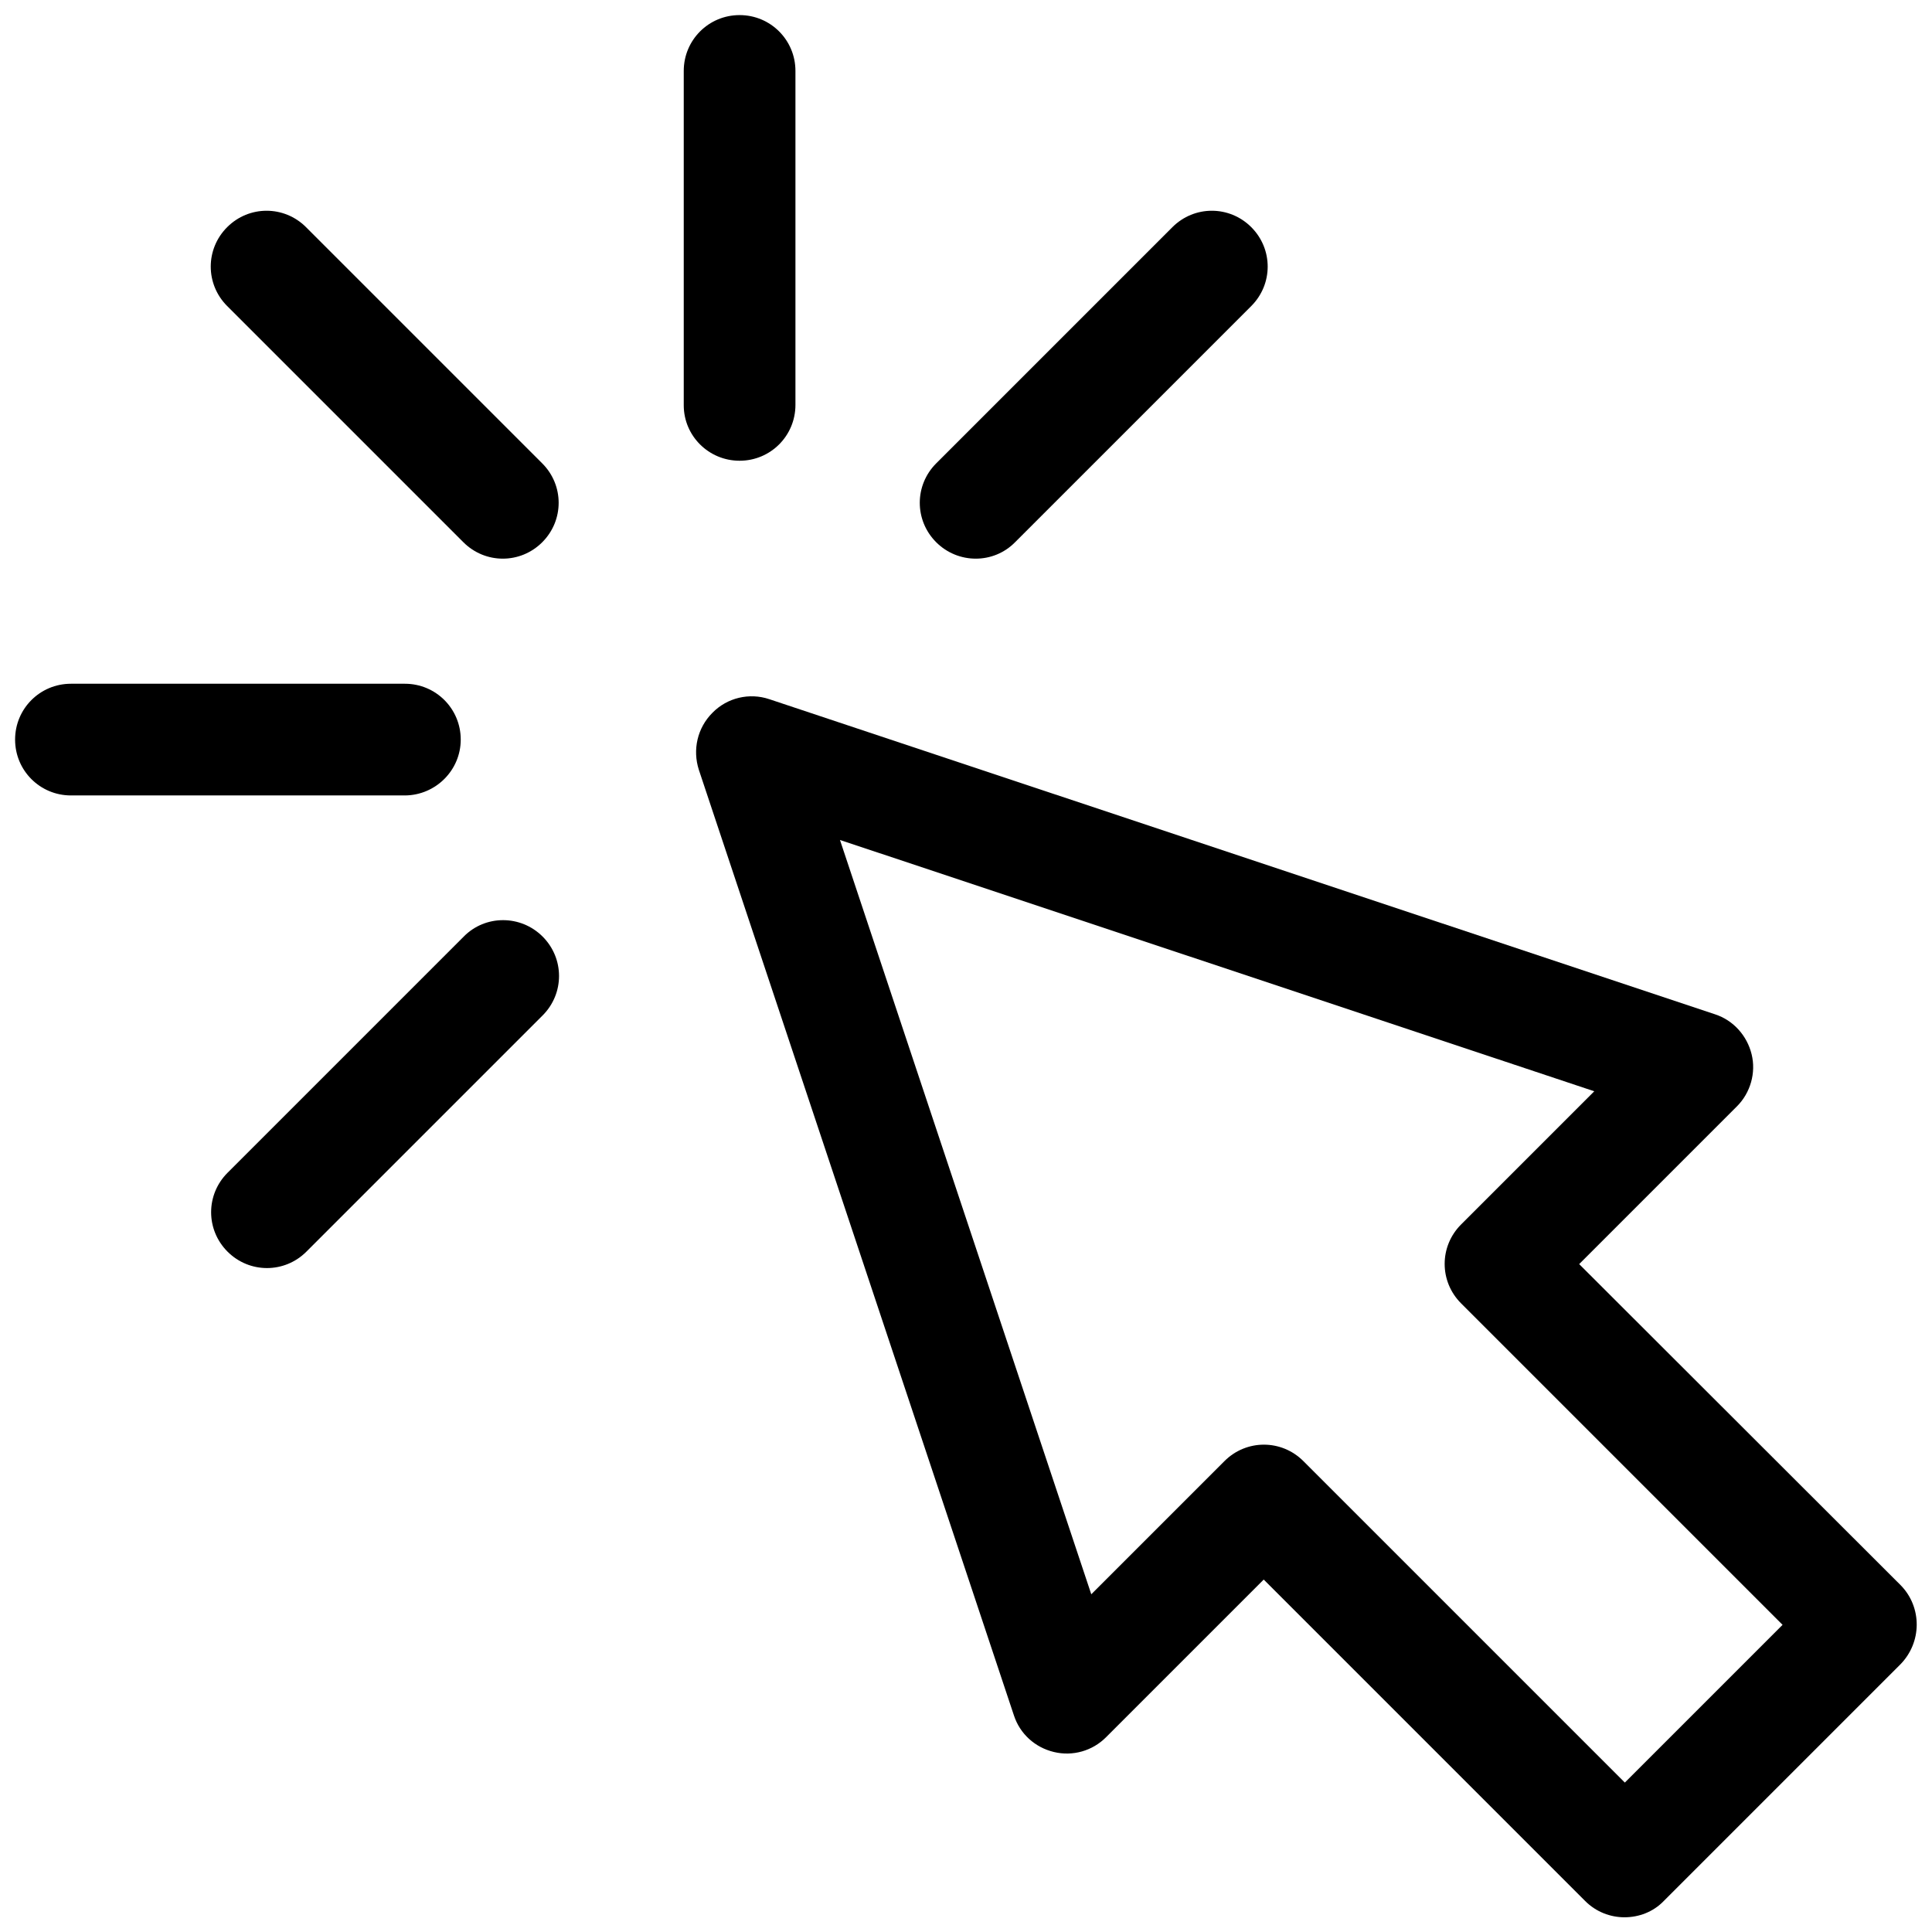
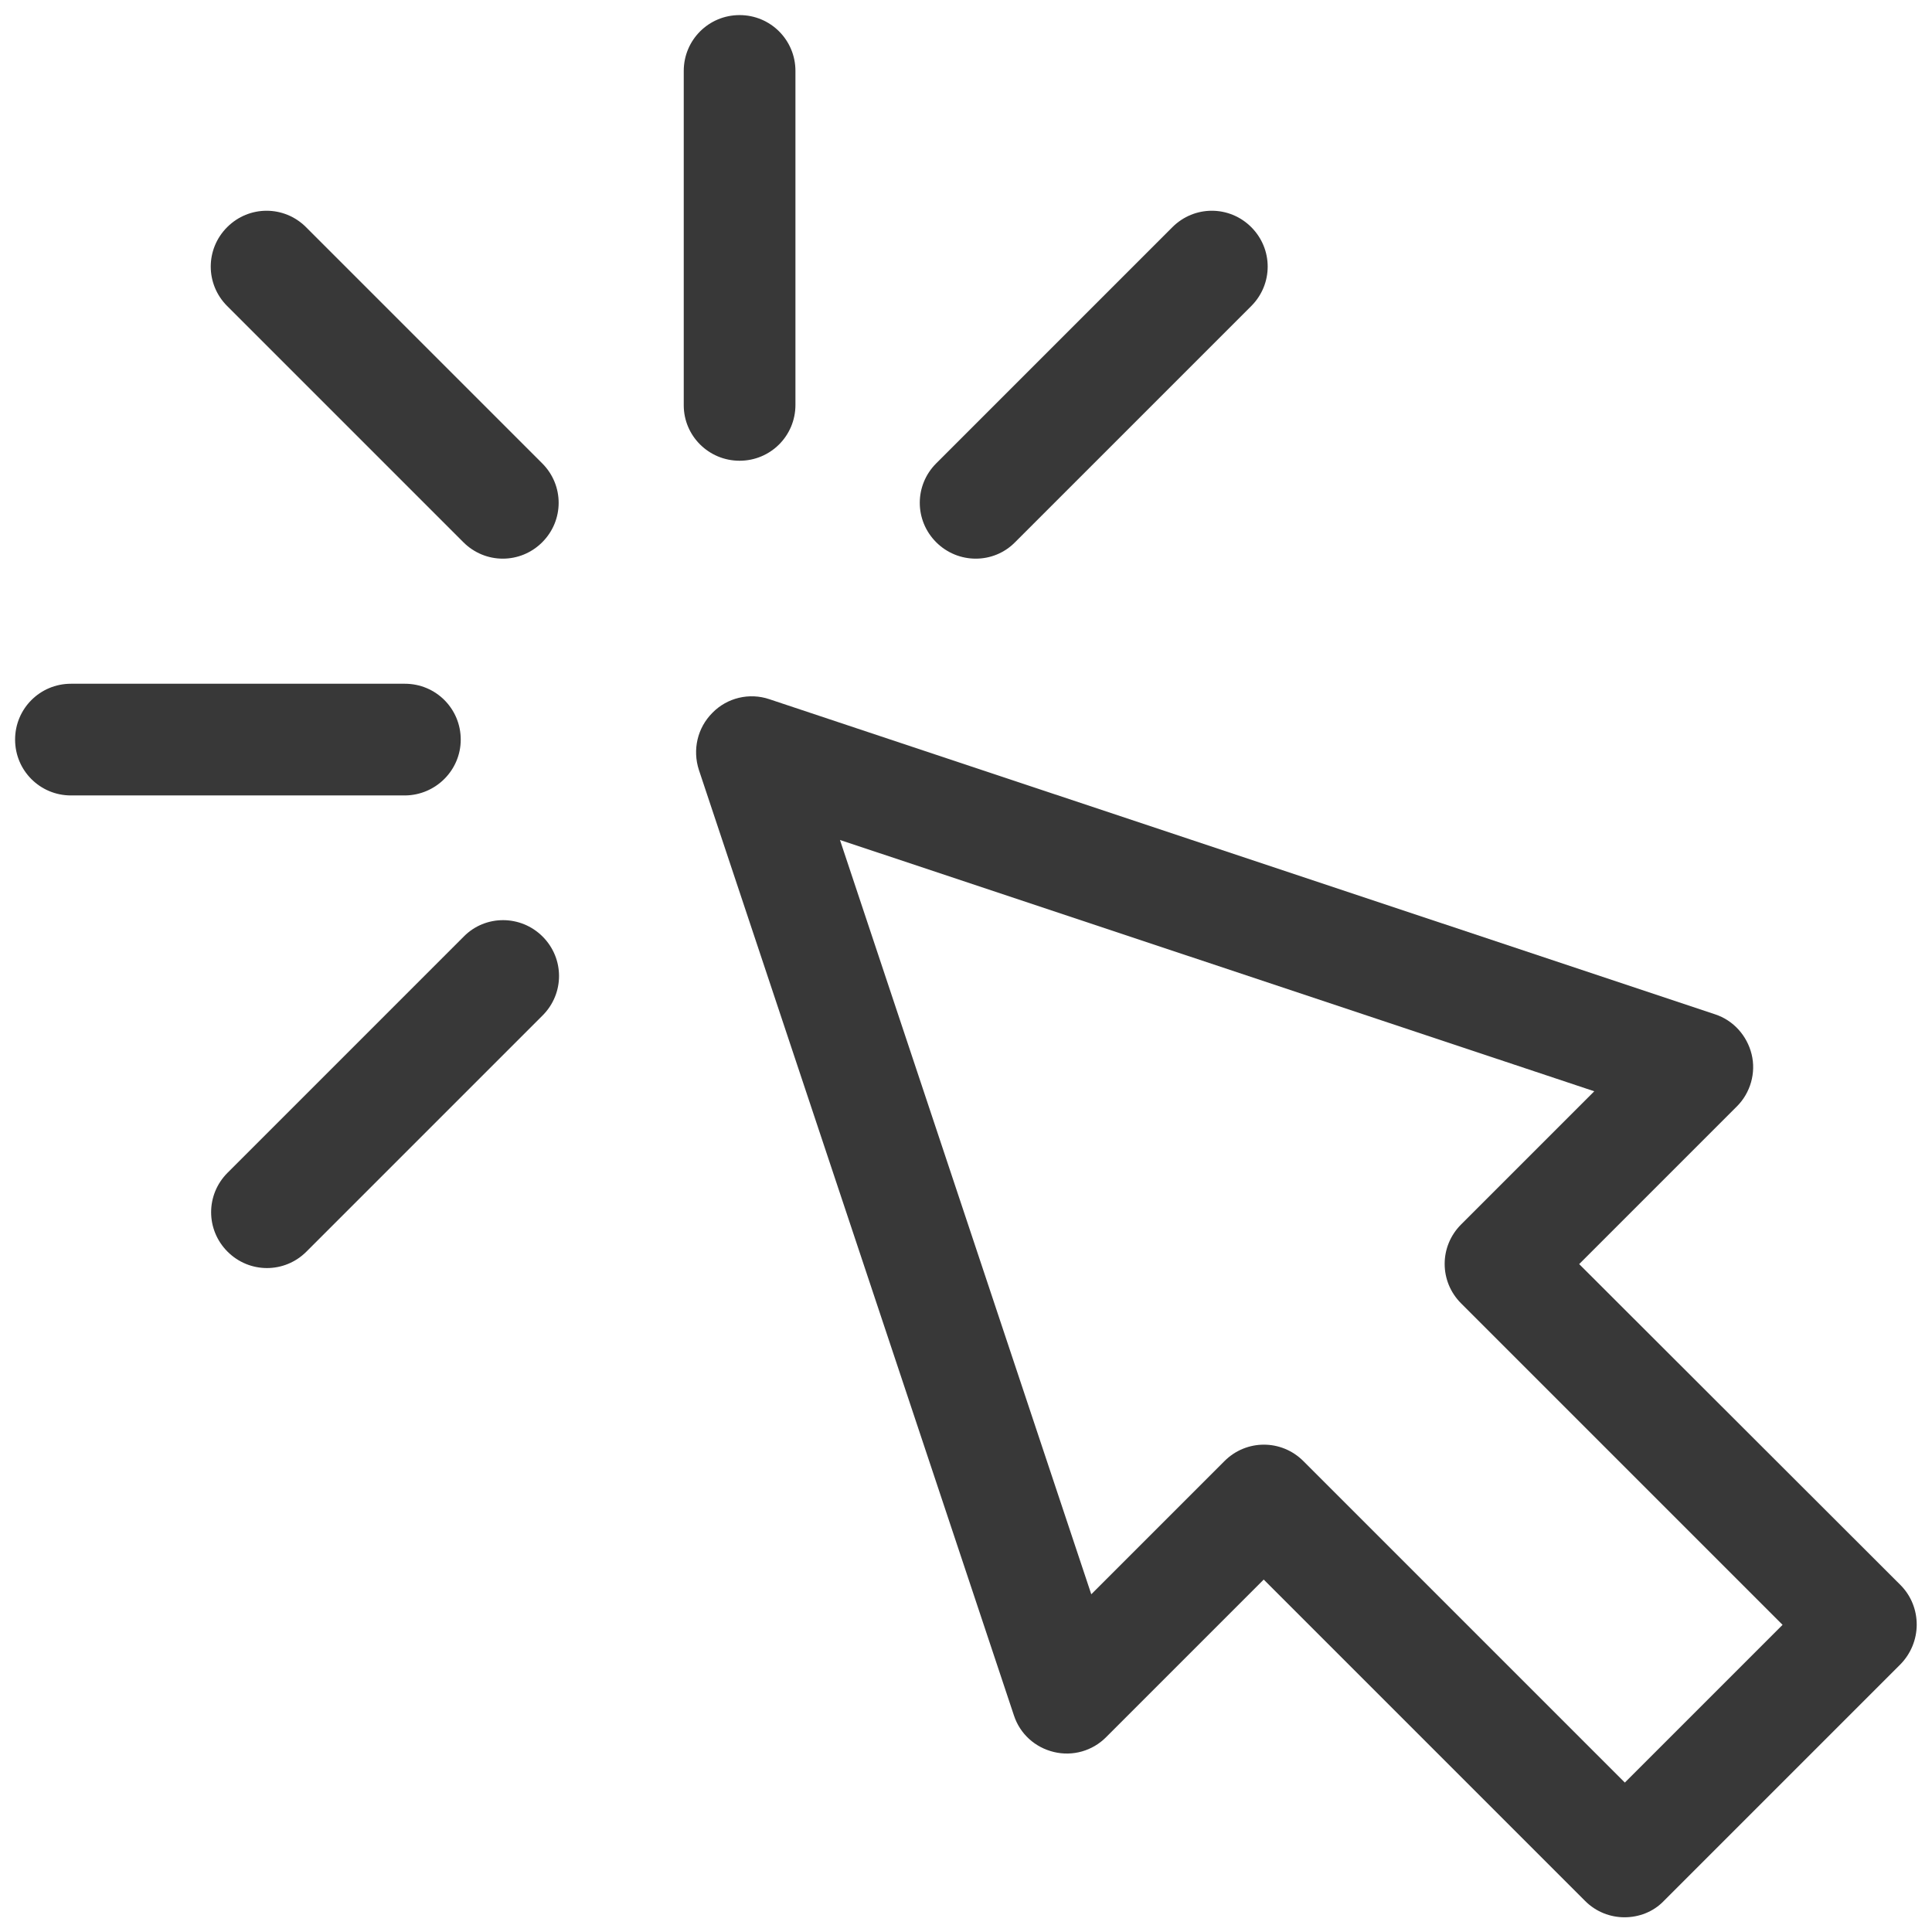
<svg xmlns="http://www.w3.org/2000/svg" version="1.1" id="Capa_1" x="0px" y="0px" viewBox="0 0 512 512" style="enable-background:new 0 0 512 512;" xml:space="preserve">
+   <style type="text/css">
+ 	.st0{fill:#383838;}
+ </style>
  <g>
-     <path d="M503.7,420.1L418.5,335l41.8-41.8c3.6-3.6,5.1-8.9,3.9-13.8s-4.8-9-9.7-10.6l-250.6-83.5c-5.3-1.8-11.2-0.4-15.1,3.6   c-4,4-5.3,9.8-3.6,15.1l83.5,250.6c1.6,4.9,5.6,8.5,10.6,9.7c5,1.2,10.2-0.3,13.8-3.9l41.8-41.8l85.2,85.2   c2.9,2.9,6.7,4.3,10.4,4.3c3.8,0,7.6-1.4,10.4-4.3l62.6-62.6C509.4,435.3,509.4,425.9,503.7,420.1z M430.6,472.4l-85.2-85.2   c-5.8-5.8-15.1-5.8-20.9,0l-35.3,35.3l-66.6-199.9l199.9,66.6l-35.3,35.3c-5.8,5.8-5.8,15.1,0,20.9l85.2,85.2L430.6,472.4z" />
-     <path d="M196,122.1c8.2,0,14.8-6.6,14.8-14.8V18.8c0-8.2-6.6-14.8-14.8-14.8c-8.2,0-14.8,6.6-14.8,14.8v88.6   C181.2,115.5,187.8,122.1,196,122.1z" />
-     <path d="M81.1,60.2c-5.8-5.8-15.1-5.8-20.9,0s-5.8,15.1,0,20.9l62.6,62.6c5.8,5.8,15.1,5.8,20.9,0c5.8-5.8,5.8-15.1,0-20.9   L81.1,60.2z" />
-     <path d="M122.9,248.2l-62.6,62.6c-5.8,5.8-5.8,15.1,0,20.9c5.8,5.8,15.1,5.8,20.9,0l62.6-62.6c5.8-5.8,5.8-15.1,0-20.9   C138,242.4,128.6,242.4,122.9,248.2z" />
-     <path d="M269,143.7l62.6-62.6c5.8-5.8,5.8-15.1,0-20.9c-5.8-5.8-15.1-5.8-20.9,0l-62.6,62.6c-5.8,5.8-5.8,15.1,0,20.9   C253.9,149.5,263.3,149.5,269,143.7z" />
-     <path d="M122.1,196c0-8.2-6.6-14.8-14.8-14.8H18.8C10.6,181.2,4,187.8,4,196c0,8.2,6.6,14.8,14.8,14.8h88.6   C115.5,210.7,122.1,204.1,122.1,196z" />
+     <path class="st0" d="M503.7,420.1L418.5,335l41.8-41.8c3.6-3.6,5.1-8.9,3.9-13.8s-4.8-9-9.7-10.6l-250.6-83.5   c-5.3-1.8-11.2-0.4-15.1,3.6c-4,4-5.3,9.8-3.6,15.1l83.5,250.6c1.6,4.9,5.6,8.5,10.6,9.7s10.2-0.3,13.8-3.9l41.8-41.8l85.2,85.2   c2.9,2.9,6.7,4.3,10.4,4.3c3.8,0,7.6-1.4,10.4-4.3l62.6-62.6C509.4,435.3,509.4,425.9,503.7,420.1z M430.6,472.4l-85.2-85.2   c-5.8-5.8-15.1-5.8-20.9,0l-35.3,35.3l-66.6-199.9l199.9,66.6l-35.3,35.3c-5.8,5.8-5.8,15.1,0,20.9l85.2,85.2L430.6,472.4z" />
+     <path class="st0" d="M196,122.1c8.2,0,14.8-6.6,14.8-14.8V18.8c0-8.2-6.6-14.8-14.8-14.8s-14.8,6.6-14.8,14.8v88.6   C181.2,115.5,187.8,122.1,196,122.1z" />
+     <path class="st0" d="M81.1,60.2c-5.8-5.8-15.1-5.8-20.9,0s-5.8,15.1,0,20.9l62.6,62.6c5.8,5.8,15.1,5.8,20.9,0s5.8-15.1,0-20.9   L81.1,60.2z" />
+     <path class="st0" d="M122.9,248.2l-62.6,62.6c-5.8,5.8-5.8,15.1,0,20.9s15.1,5.8,20.9,0l62.6-62.6c5.8-5.8,5.8-15.1,0-20.9   S128.6,242.4,122.9,248.2z" />
+     <path class="st0" d="M269,143.7l62.6-62.6c5.8-5.8,5.8-15.1,0-20.9s-15.1-5.8-20.9,0l-62.6,62.6c-5.8,5.8-5.8,15.1,0,20.9   C253.9,149.5,263.3,149.5,269,143.7z" />
+     <path class="st0" d="M122.1,196c0-8.2-6.6-14.8-14.8-14.8H18.8C10.6,181.2,4,187.8,4,196s6.6,14.8,14.8,14.8h88.6   C115.5,210.7,122.1,204.1,122.1,196z" />
  </g>
</svg>
